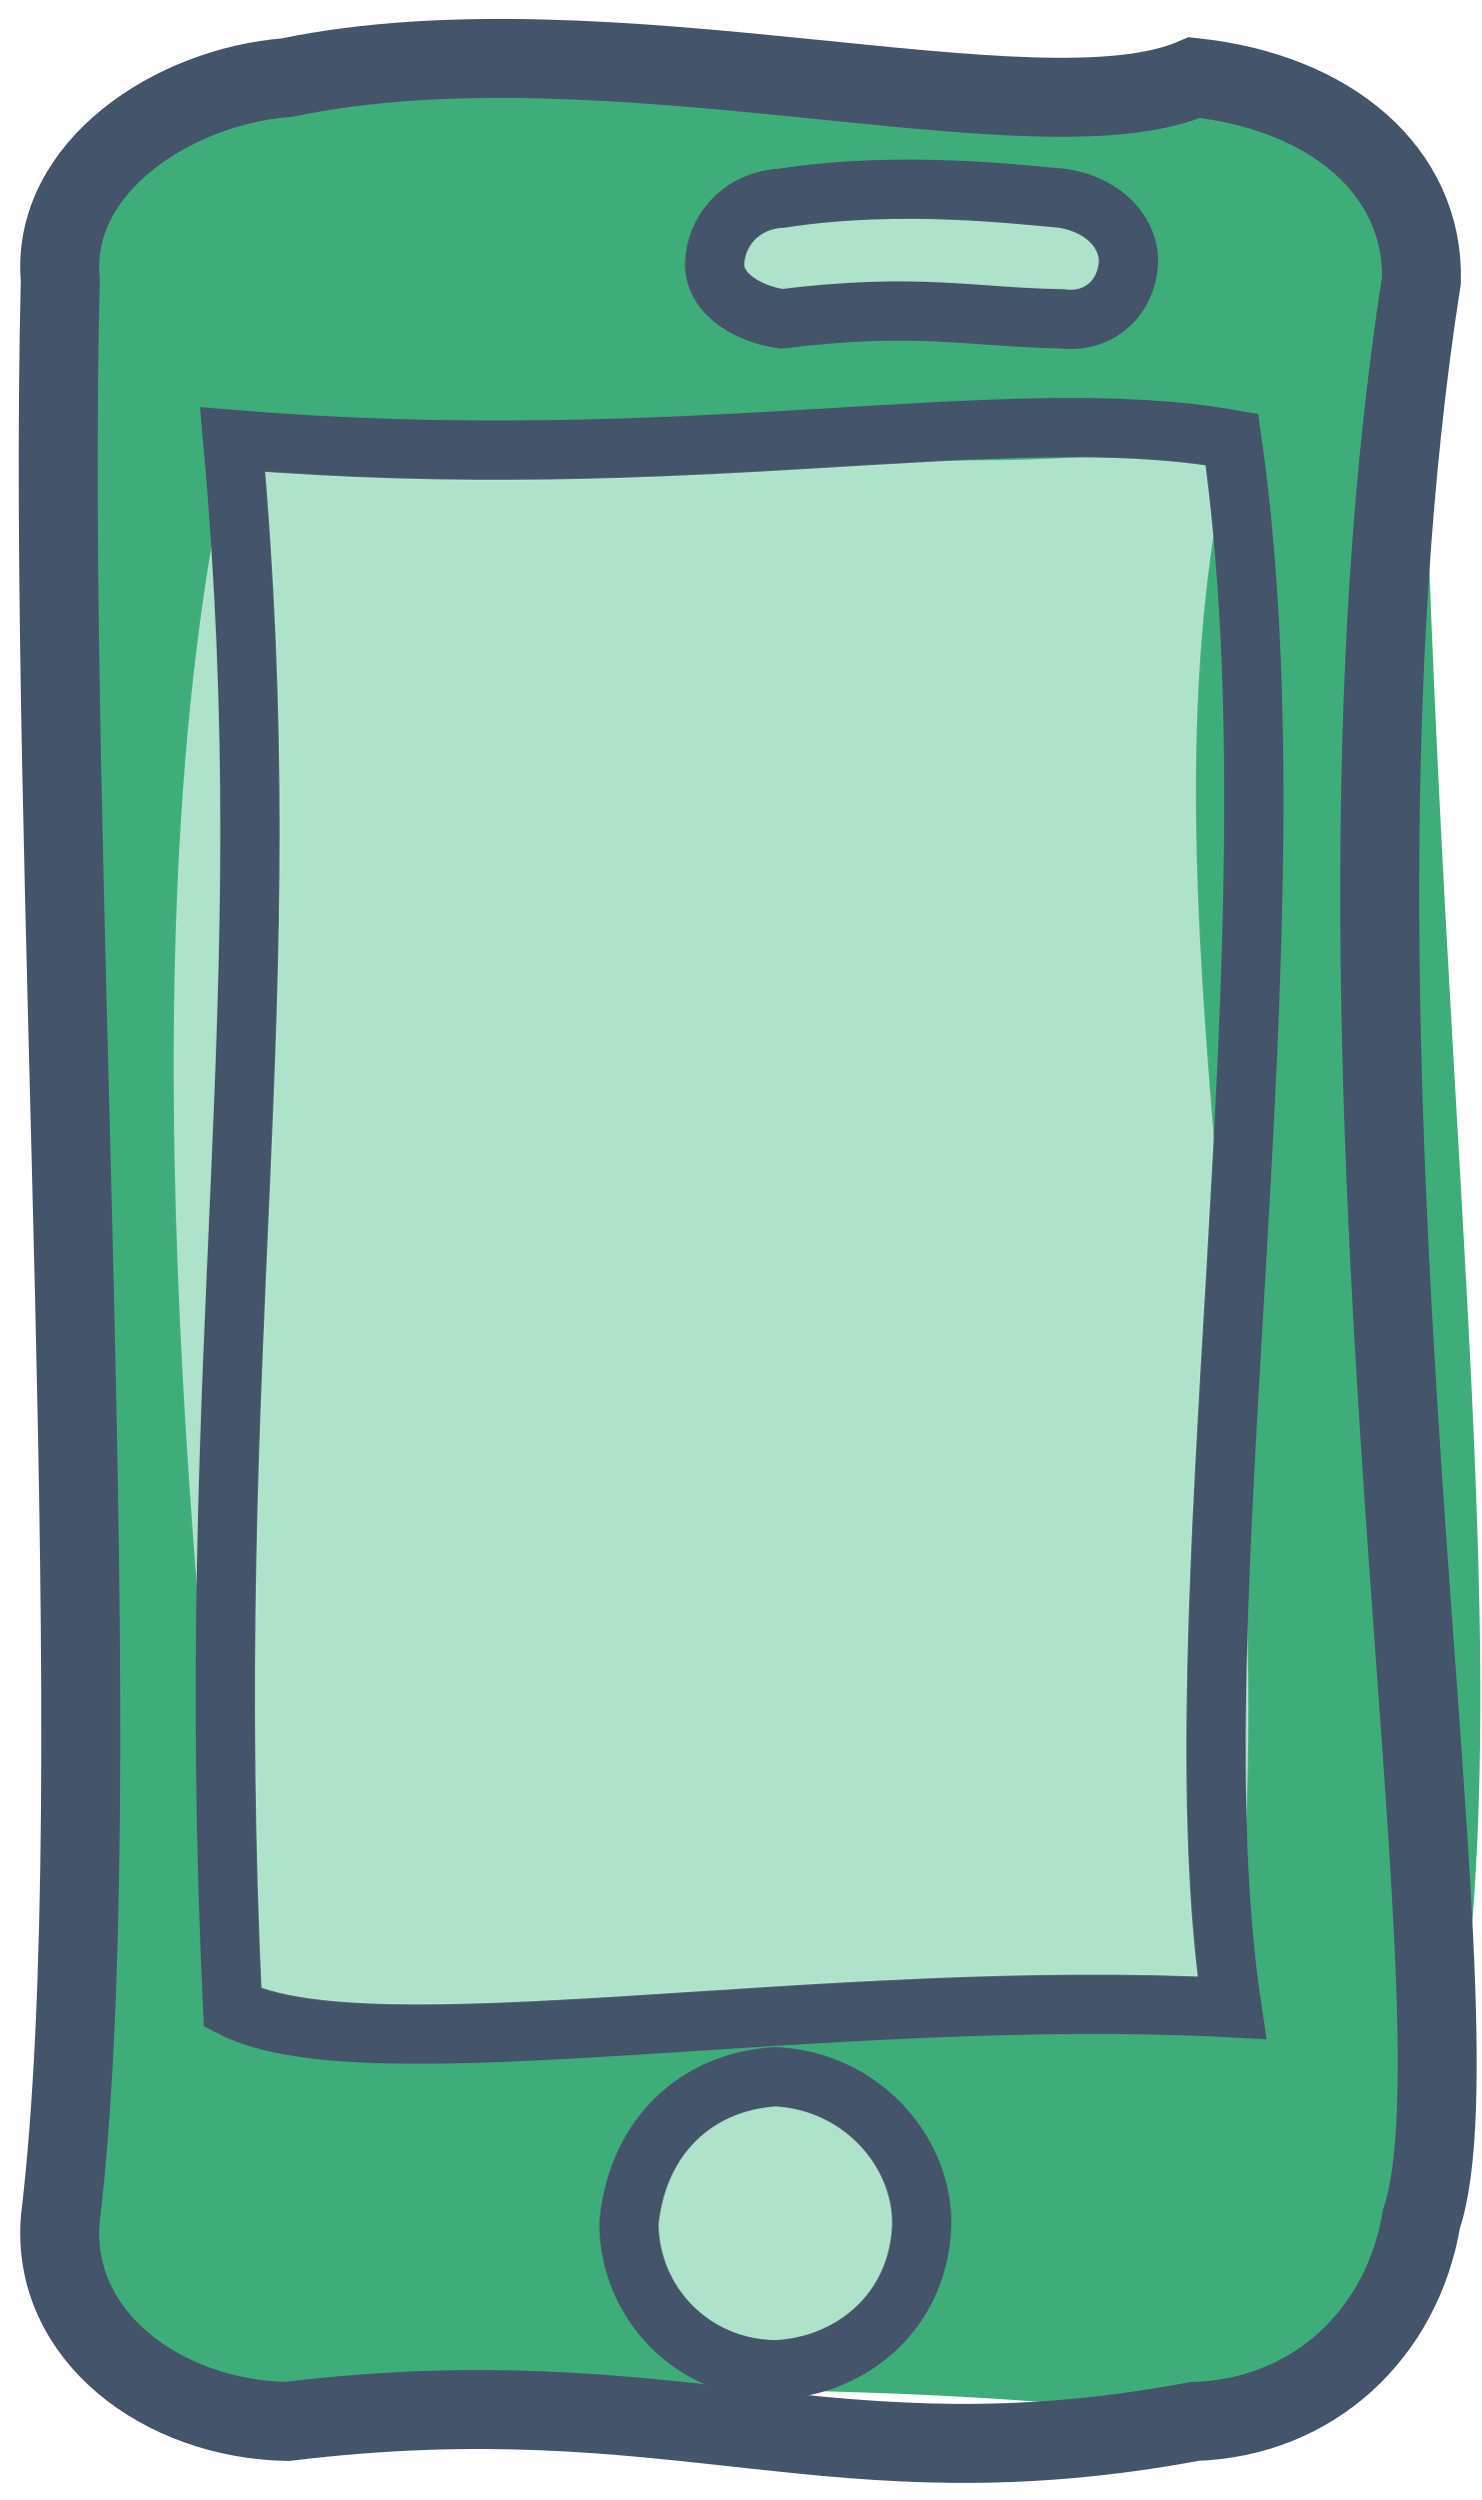
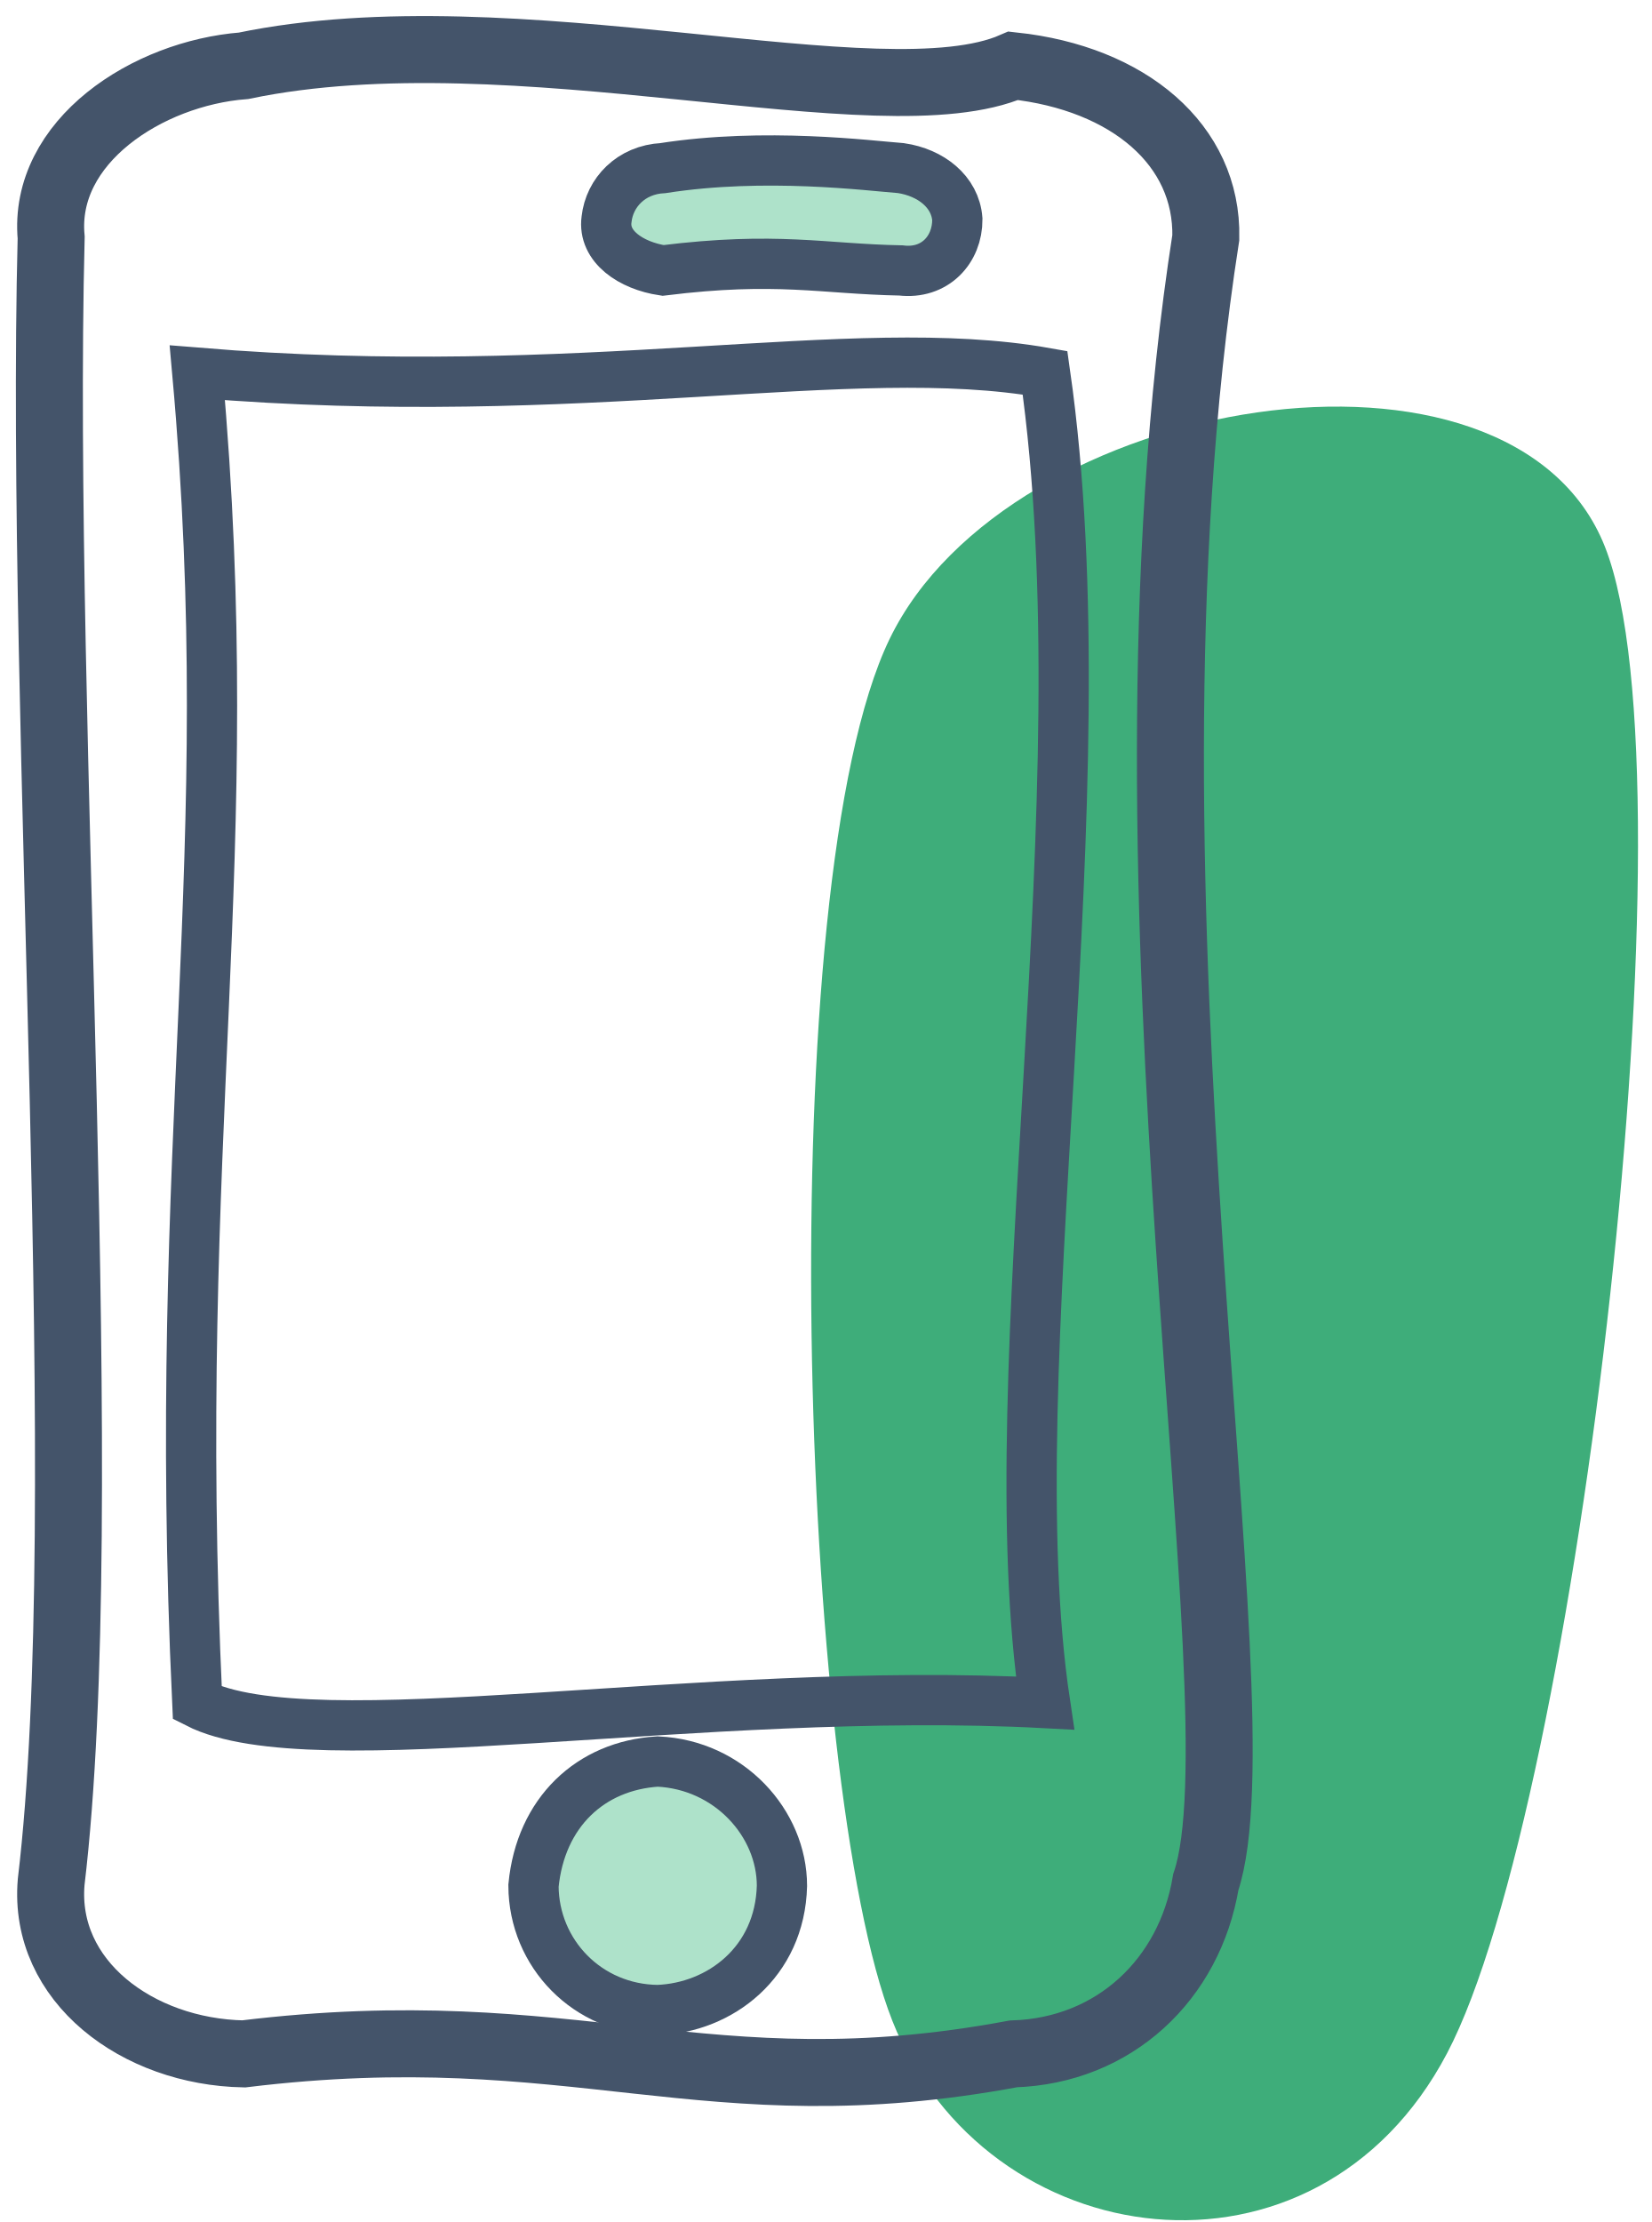
- <svg xmlns="http://www.w3.org/2000/svg" width="86" height="145" overflow="hidden">
+ <svg xmlns="http://www.w3.org/2000/svg" width="113" height="152" overflow="hidden">
  <defs>
    <clipPath id="clip0">
-       <rect x="2268" y="2309" width="86" height="145" />
+       <rect x="2268" y="2309" width="113" height="152" />
    </clipPath>
  </defs>
  <g clip-path="url(#clip0)" transform="translate(-2268 -2309)">
-     <path d="M2271.5 2325.25C2270.32 2318.11 2277.14 2313.59 2284.67 2313.5 2308.38 2313.69 2315.8 2311.66 2337.33 2313.5 2343.83 2314.18 2350.36 2319.47 2350.5 2325.25 2351.45 2379.99 2357.69 2412.74 2350.5 2437.75 2351.72 2444.37 2345.2 2448.41 2337.33 2449.5 2329.98 2447.64 2294.52 2446.5 2284.67 2449.5 2277.37 2449.33 2270.93 2444.95 2271.5 2437.75 2269.68 2419.83 2274.49 2346.07 2271.5 2325.25Z" fill="#3EAD7A" fill-rule="evenodd" />
+     <path d="M2377.81 2346.41C2371.46 2330.28 2336.99 2335.91 2328.86 2352.72 2320.74 2369.52 2322.69 2431.11 2329.05 2447.23 2335.41 2463.35 2358.02 2466.55 2367.01 2449.45 2376 2432.35 2384.17 2362.53 2377.81 2346.41Z" fill="#3EAD7A" fill-rule="evenodd" />
    <path d="M2271.5 2325.25C2270.9 2318.68 2278.09 2314.01 2284.67 2313.5 2303.28 2309.63 2328.29 2317.44 2337.33 2313.5 2345.22 2314.35 2350.63 2318.91 2350.5 2325.25 2343.41 2370.71 2354.55 2425.7 2350.5 2437.75 2349.39 2444.4 2344.25 2449.28 2337.33 2449.5 2316.21 2453.44 2307.41 2446.73 2284.67 2449.5 2277.41 2449.36 2270.93 2444.53 2271.5 2437.75 2274.55 2412.23 2270.66 2358.39 2271.5 2325.25Z" stroke="#44546A" stroke-width="4.583" stroke-miterlimit="8" fill="none" fill-rule="evenodd" />
    <path d="M2313.36 2320.5C2315.15 2320.53 2321.8 2319.73 2329.64 2320.5 2331.97 2320.61 2333.26 2322.31 2333.5 2324 2333.31 2325.81 2331.83 2327.39 2329.64 2327.5 2321.6 2328.47 2319.41 2328.44 2313.36 2327.5 2311.08 2327.55 2309.23 2325.89 2309.5 2324 2309.47 2321.97 2310.87 2320.66 2313.36 2320.5Z" fill="#AEE2CA" fill-rule="evenodd" />
    <path d="M2313.36 2320.5C2320.34 2319.41 2327.51 2320.34 2329.64 2320.5 2331.68 2320.8 2333.36 2322.11 2333.5 2324 2333.51 2326.08 2331.96 2327.78 2329.64 2327.5 2324.27 2327.4 2321.19 2326.53 2313.36 2327.5 2311.17 2327.17 2309.24 2325.86 2309.5 2324 2309.7 2322.18 2311.17 2320.61 2313.36 2320.5Z" stroke="#44546A" stroke-width="3.438" stroke-miterlimit="8" fill="none" fill-rule="evenodd" />
    <path d="M0 8.5C-0.642 4.127 4.07-0.617 8.5 0 13.706-0.264 17.45 3.319 17 8.5 17.033 13.151 13.677 17.223 8.5 17 3.933 16.752-0.047 12.972 0 8.5Z" fill="#AEE2CA" fill-rule="evenodd" transform="matrix(1 0 0 -1 2304.5 2446.5)" />
    <path d="M0 8.5C0.022 3.865 3.702 0.052 8.5 0 12.761 0.16 16.867 3.262 17 8.5 16.996 12.775 13.401 16.774 8.5 17 3.904 16.719 0.483 13.523 0 8.5Z" stroke="#44546A" stroke-width="3.438" stroke-miterlimit="8" fill="none" fill-rule="evenodd" transform="matrix(1 0 0 -1 2304.5 2446.5)" />
-     <path d="M2281.5 2334.5C2306.5 2333.42 2320.86 2337.69 2339.5 2334.5 2333.22 2361.53 2343.51 2391.28 2339.5 2425.5 2317.37 2426.17 2289.16 2427.03 2281.5 2425.5 2280.55 2409.4 2274.3 2365.88 2281.5 2334.5Z" fill="#AEE2CA" fill-rule="evenodd" />
    <path d="M2281.5 2334.5C2307.95 2336.69 2326.3 2332.16 2339.5 2334.5 2343.64 2363.42 2336.07 2402.69 2339.5 2425.5 2315.82 2424.24 2289.36 2429.5 2281.5 2425.5 2279.68 2386.7 2284.49 2367.7 2281.5 2334.5Z" stroke="#44546A" stroke-width="3.438" stroke-miterlimit="8" fill="none" fill-rule="evenodd" />
  </g>
</svg>
